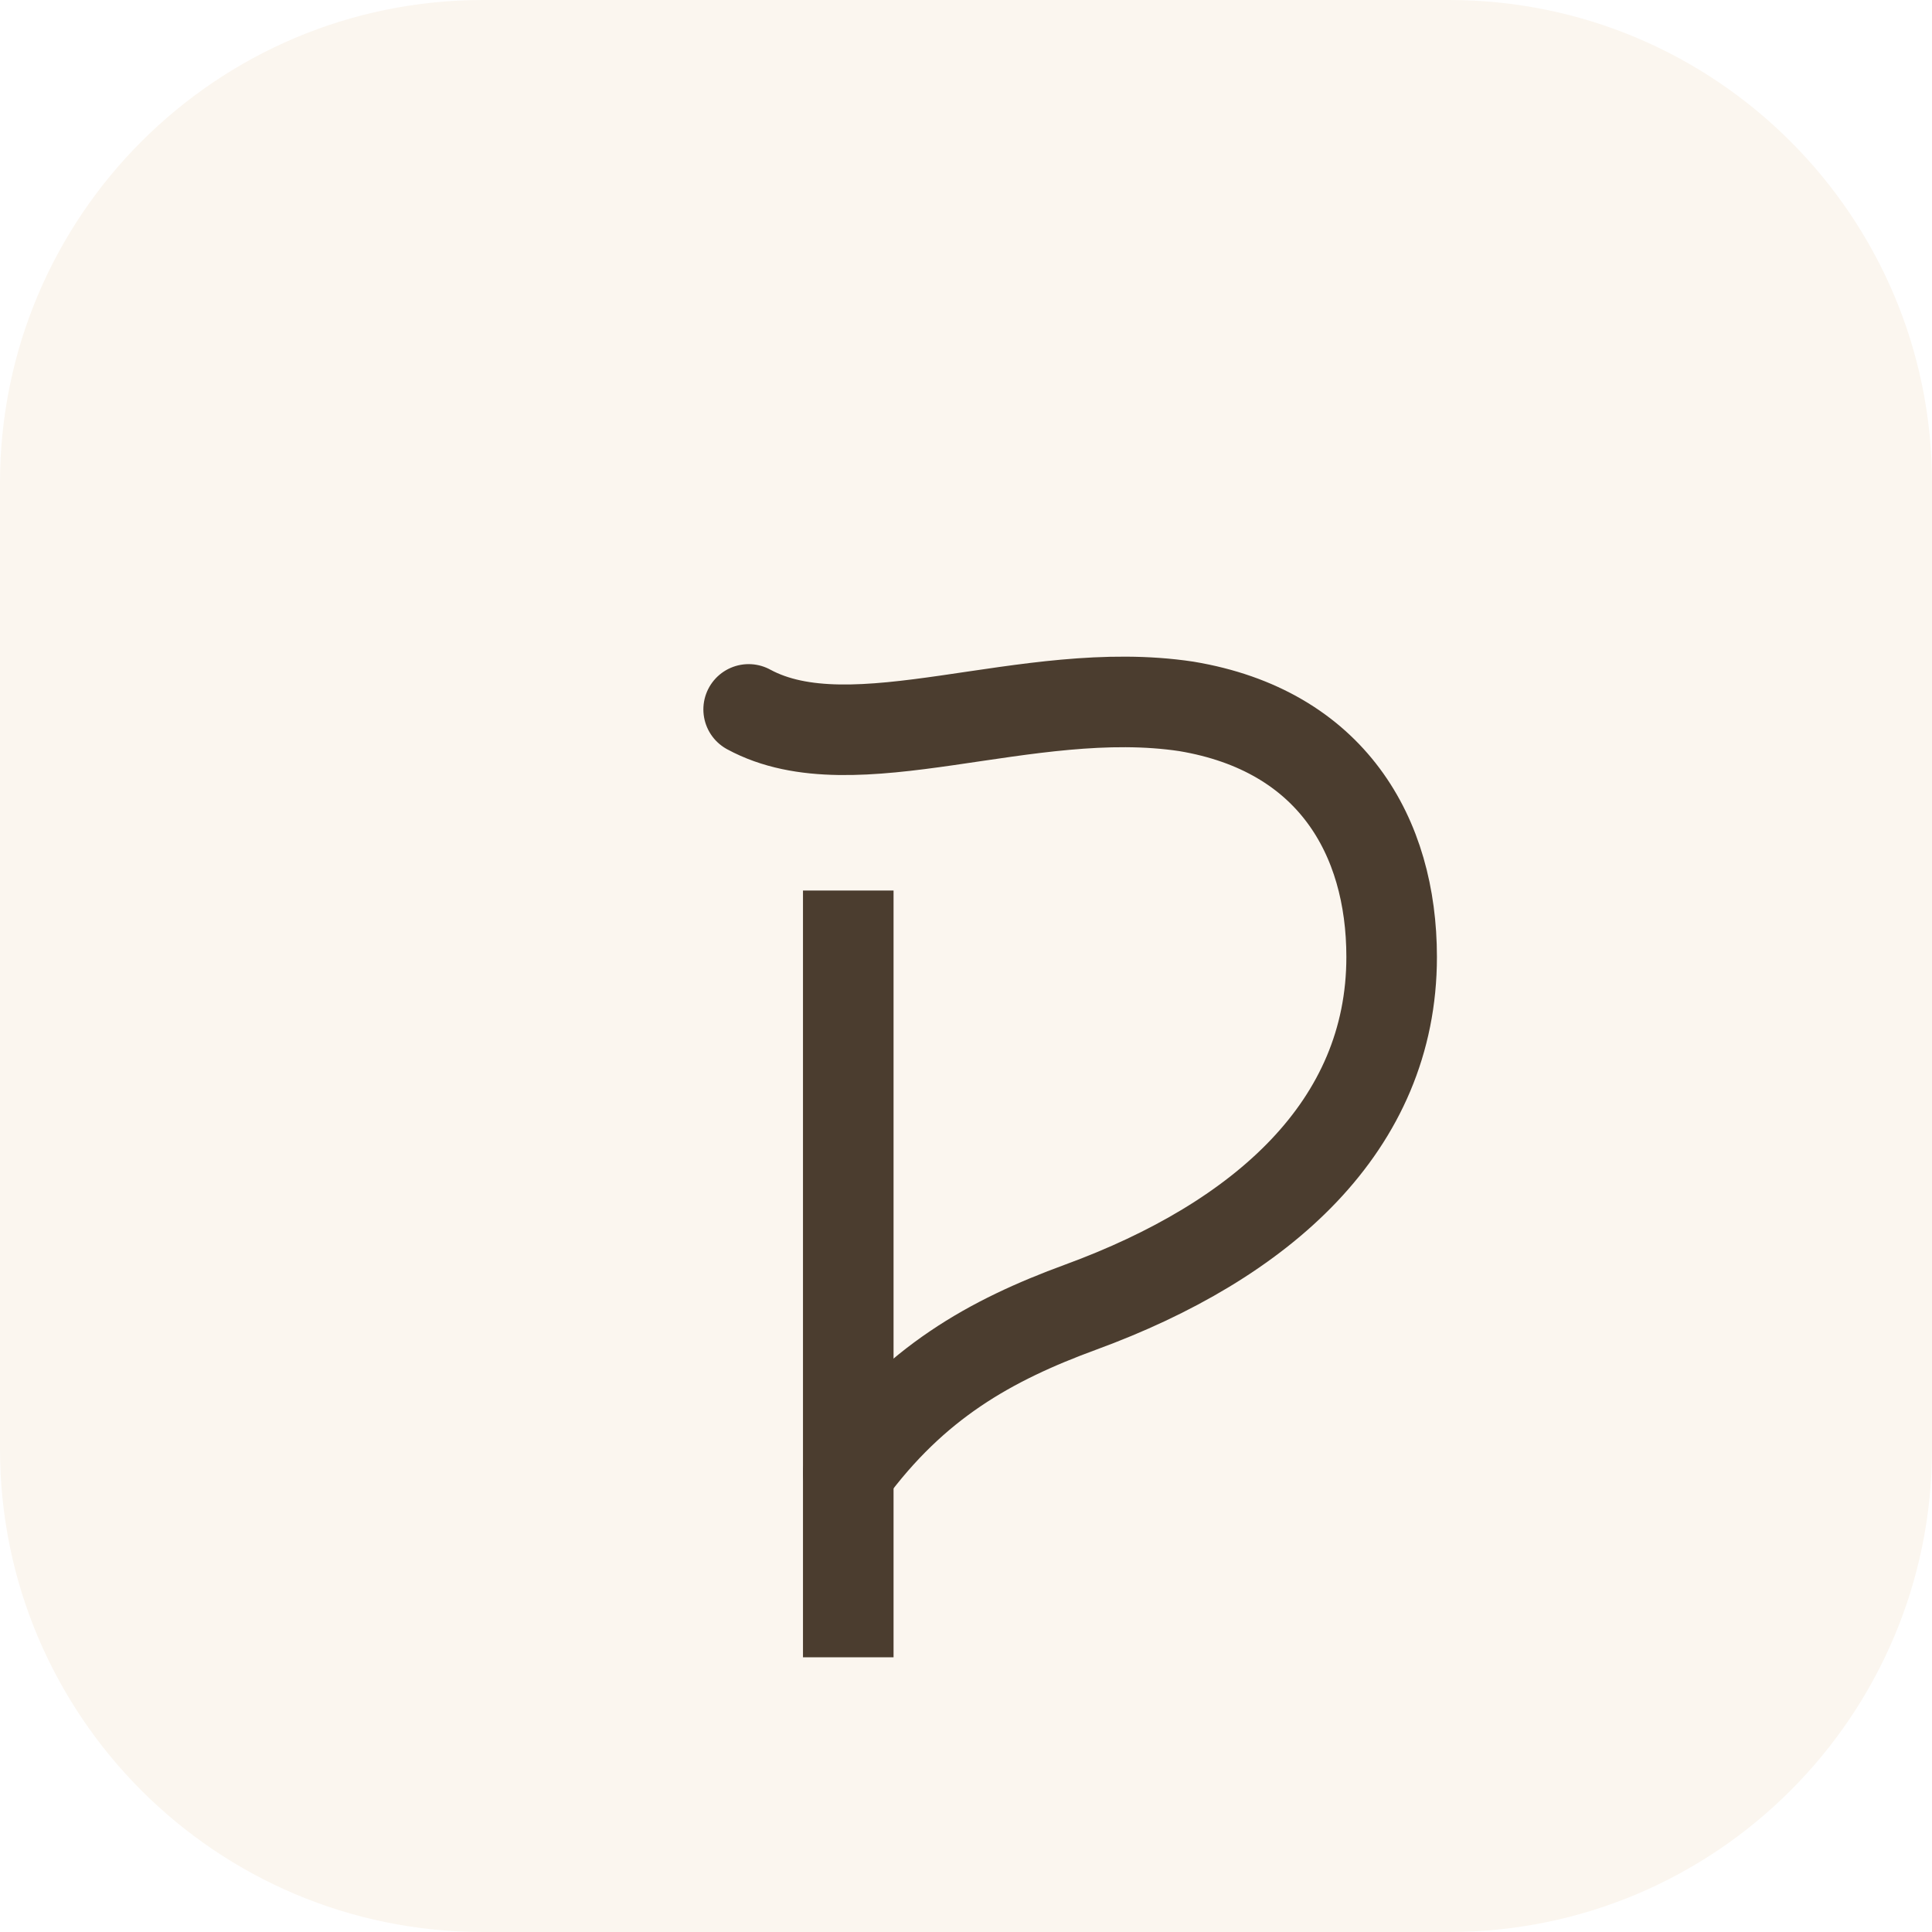
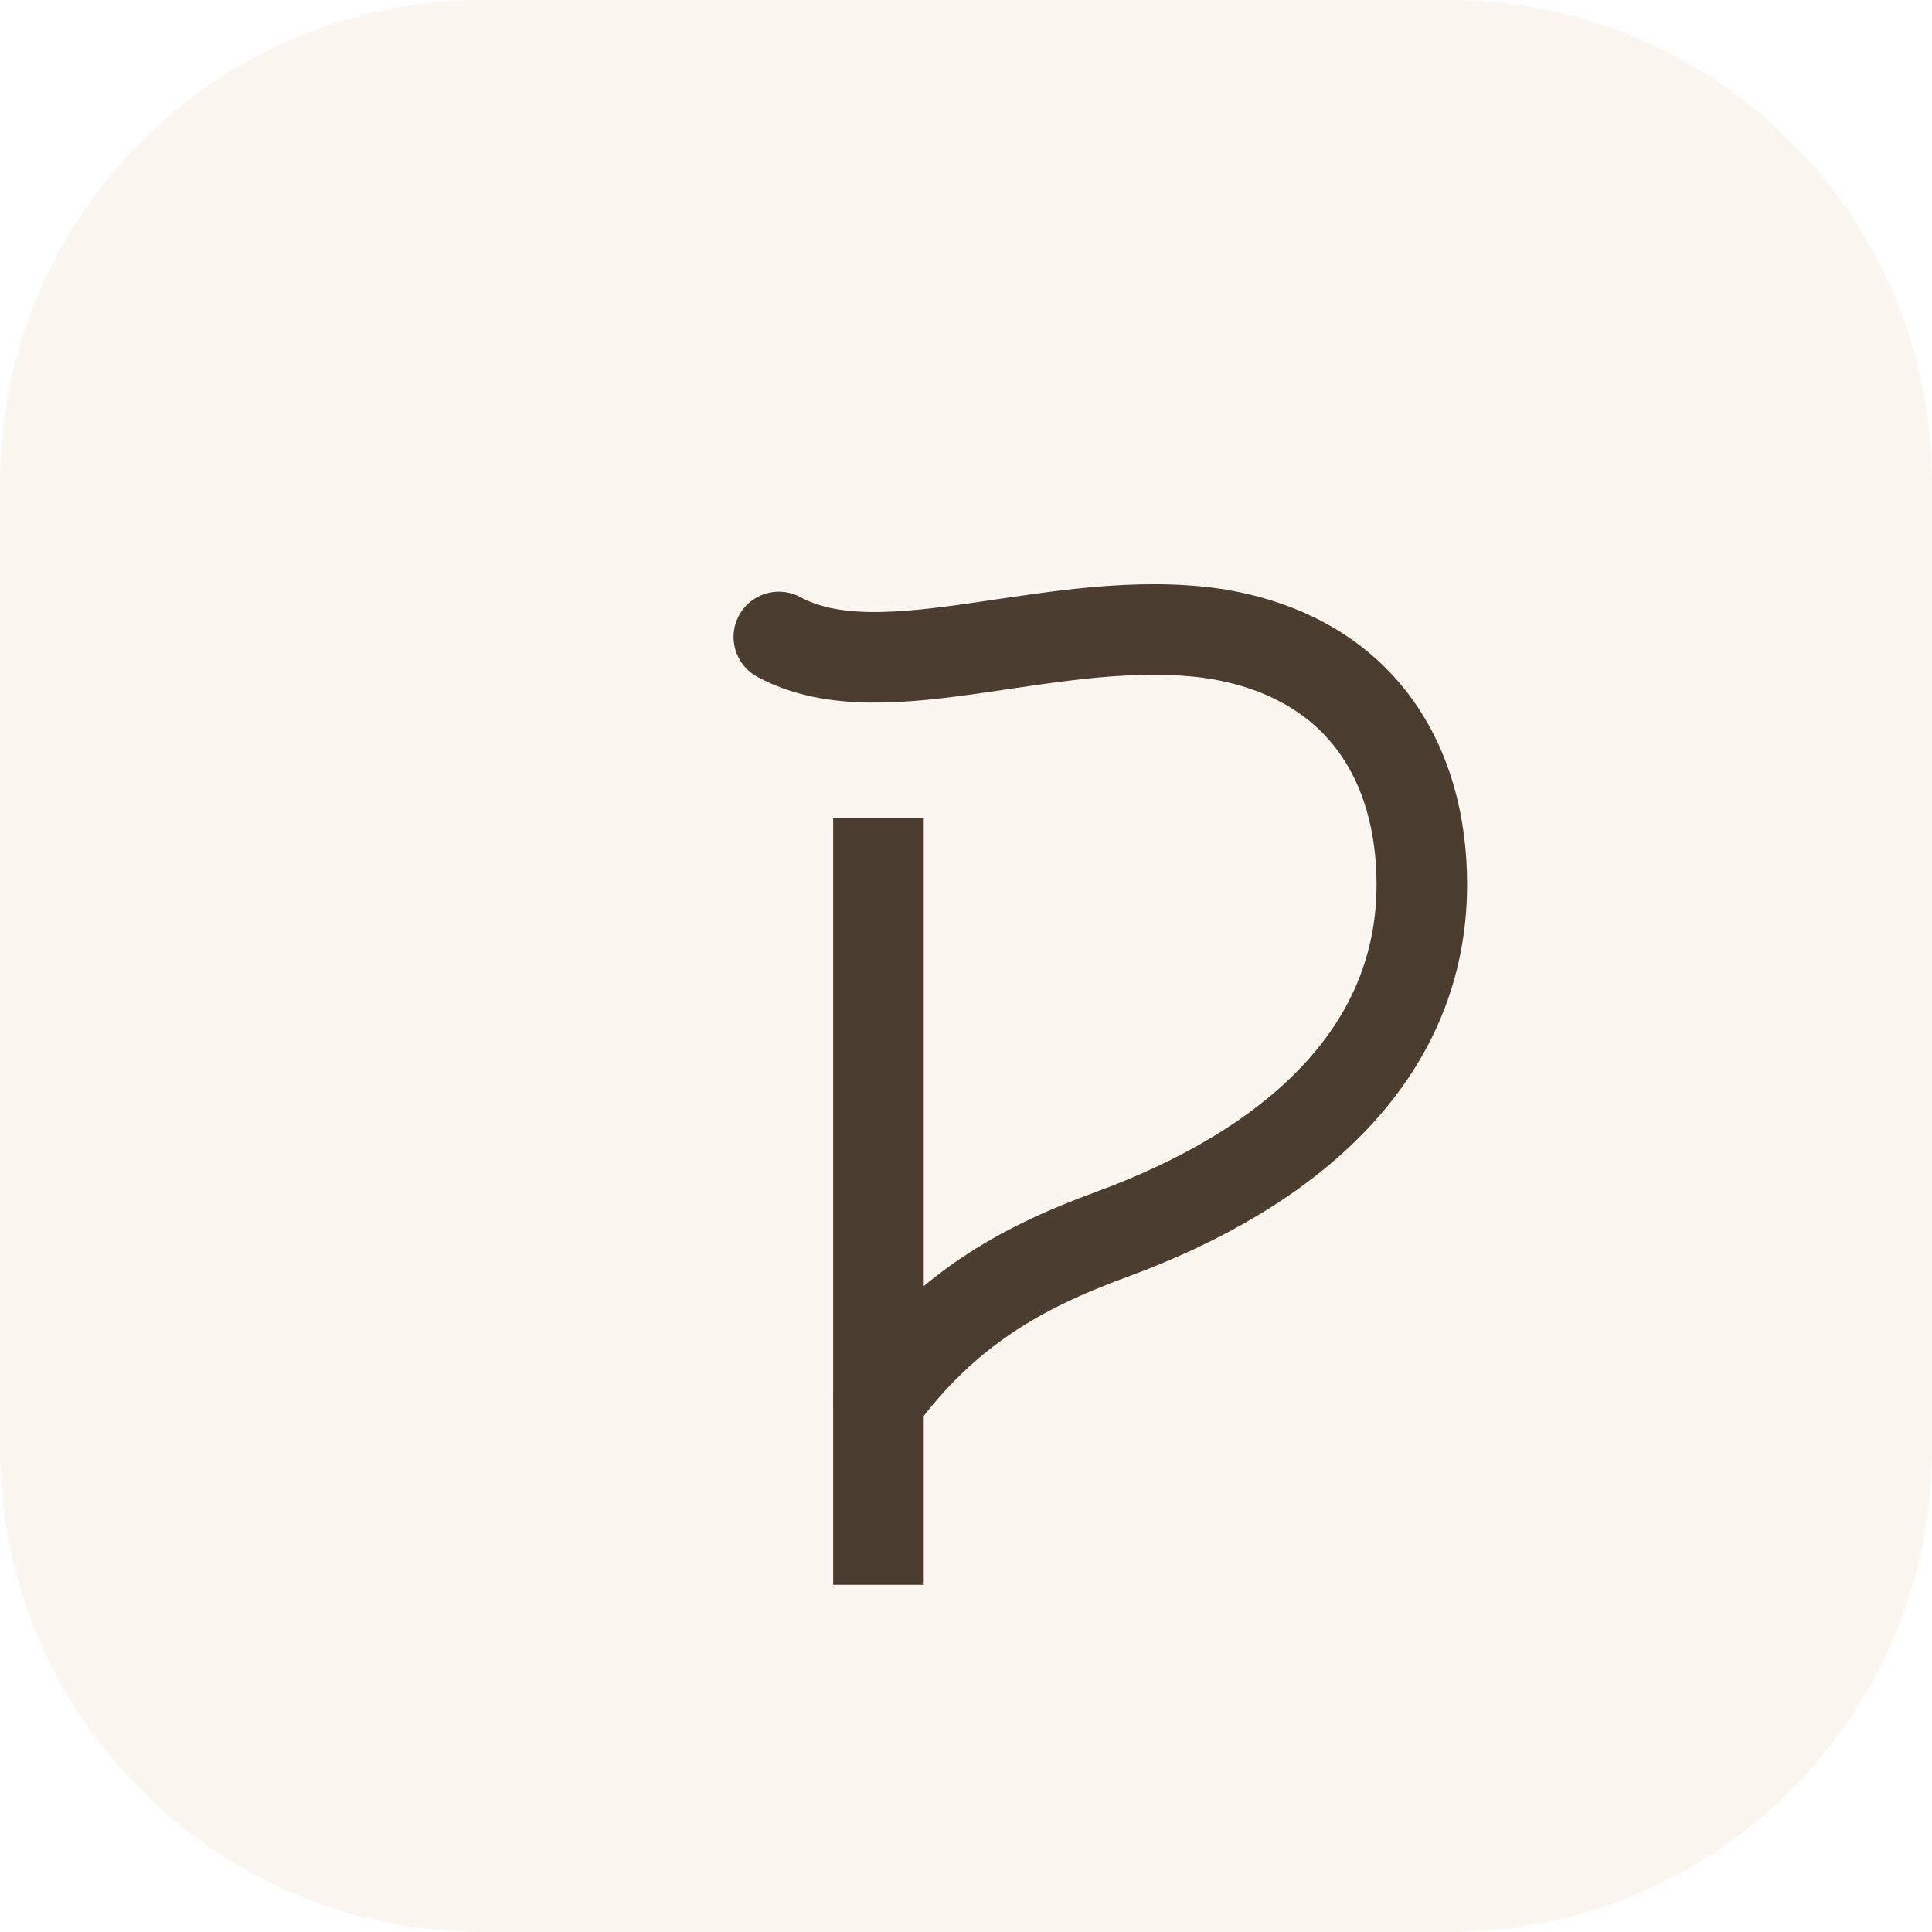
<svg xmlns="http://www.w3.org/2000/svg" viewBox="0 0 64 64">
  <rect width="64" height="64" rx="16" fill="#fbf6ef" />
-   <path d="M24.8 23.5C28.3 25.4 34 22.6 39.3 23.4C44.1 24.2 46.1 27.7 46.1 31.7C46.1 37.3 41.8 41.1 35.8 43.3C32.8 44.4 30.3 45.8 28.1 48.8" fill="none" stroke="#4b3d2f" stroke-width="3" stroke-linecap="round" stroke-linejoin="round" />
-   <path d="M28.1 31V53.4" fill="none" stroke="#4b3d2f" stroke-width="3" stroke-linecap="square" />
+   <g transform="translate(1 -2.4)">
+     <path d="M24.8 23.5C28.3 25.4 34 22.6 39.3 23.4C44.1 24.2 46.1 27.7 46.1 31.7C46.1 37.3 41.8 41.1 35.8 43.3C32.8 44.4 30.3 45.8 28.1 48.8" fill="none" stroke="#4b3d2f" stroke-width="3" stroke-linecap="round" stroke-linejoin="round" />
+     <path d="M28.1 31V53.4" fill="none" stroke="#4b3d2f" stroke-width="3" stroke-linecap="square" />
+   </g>
</svg>
